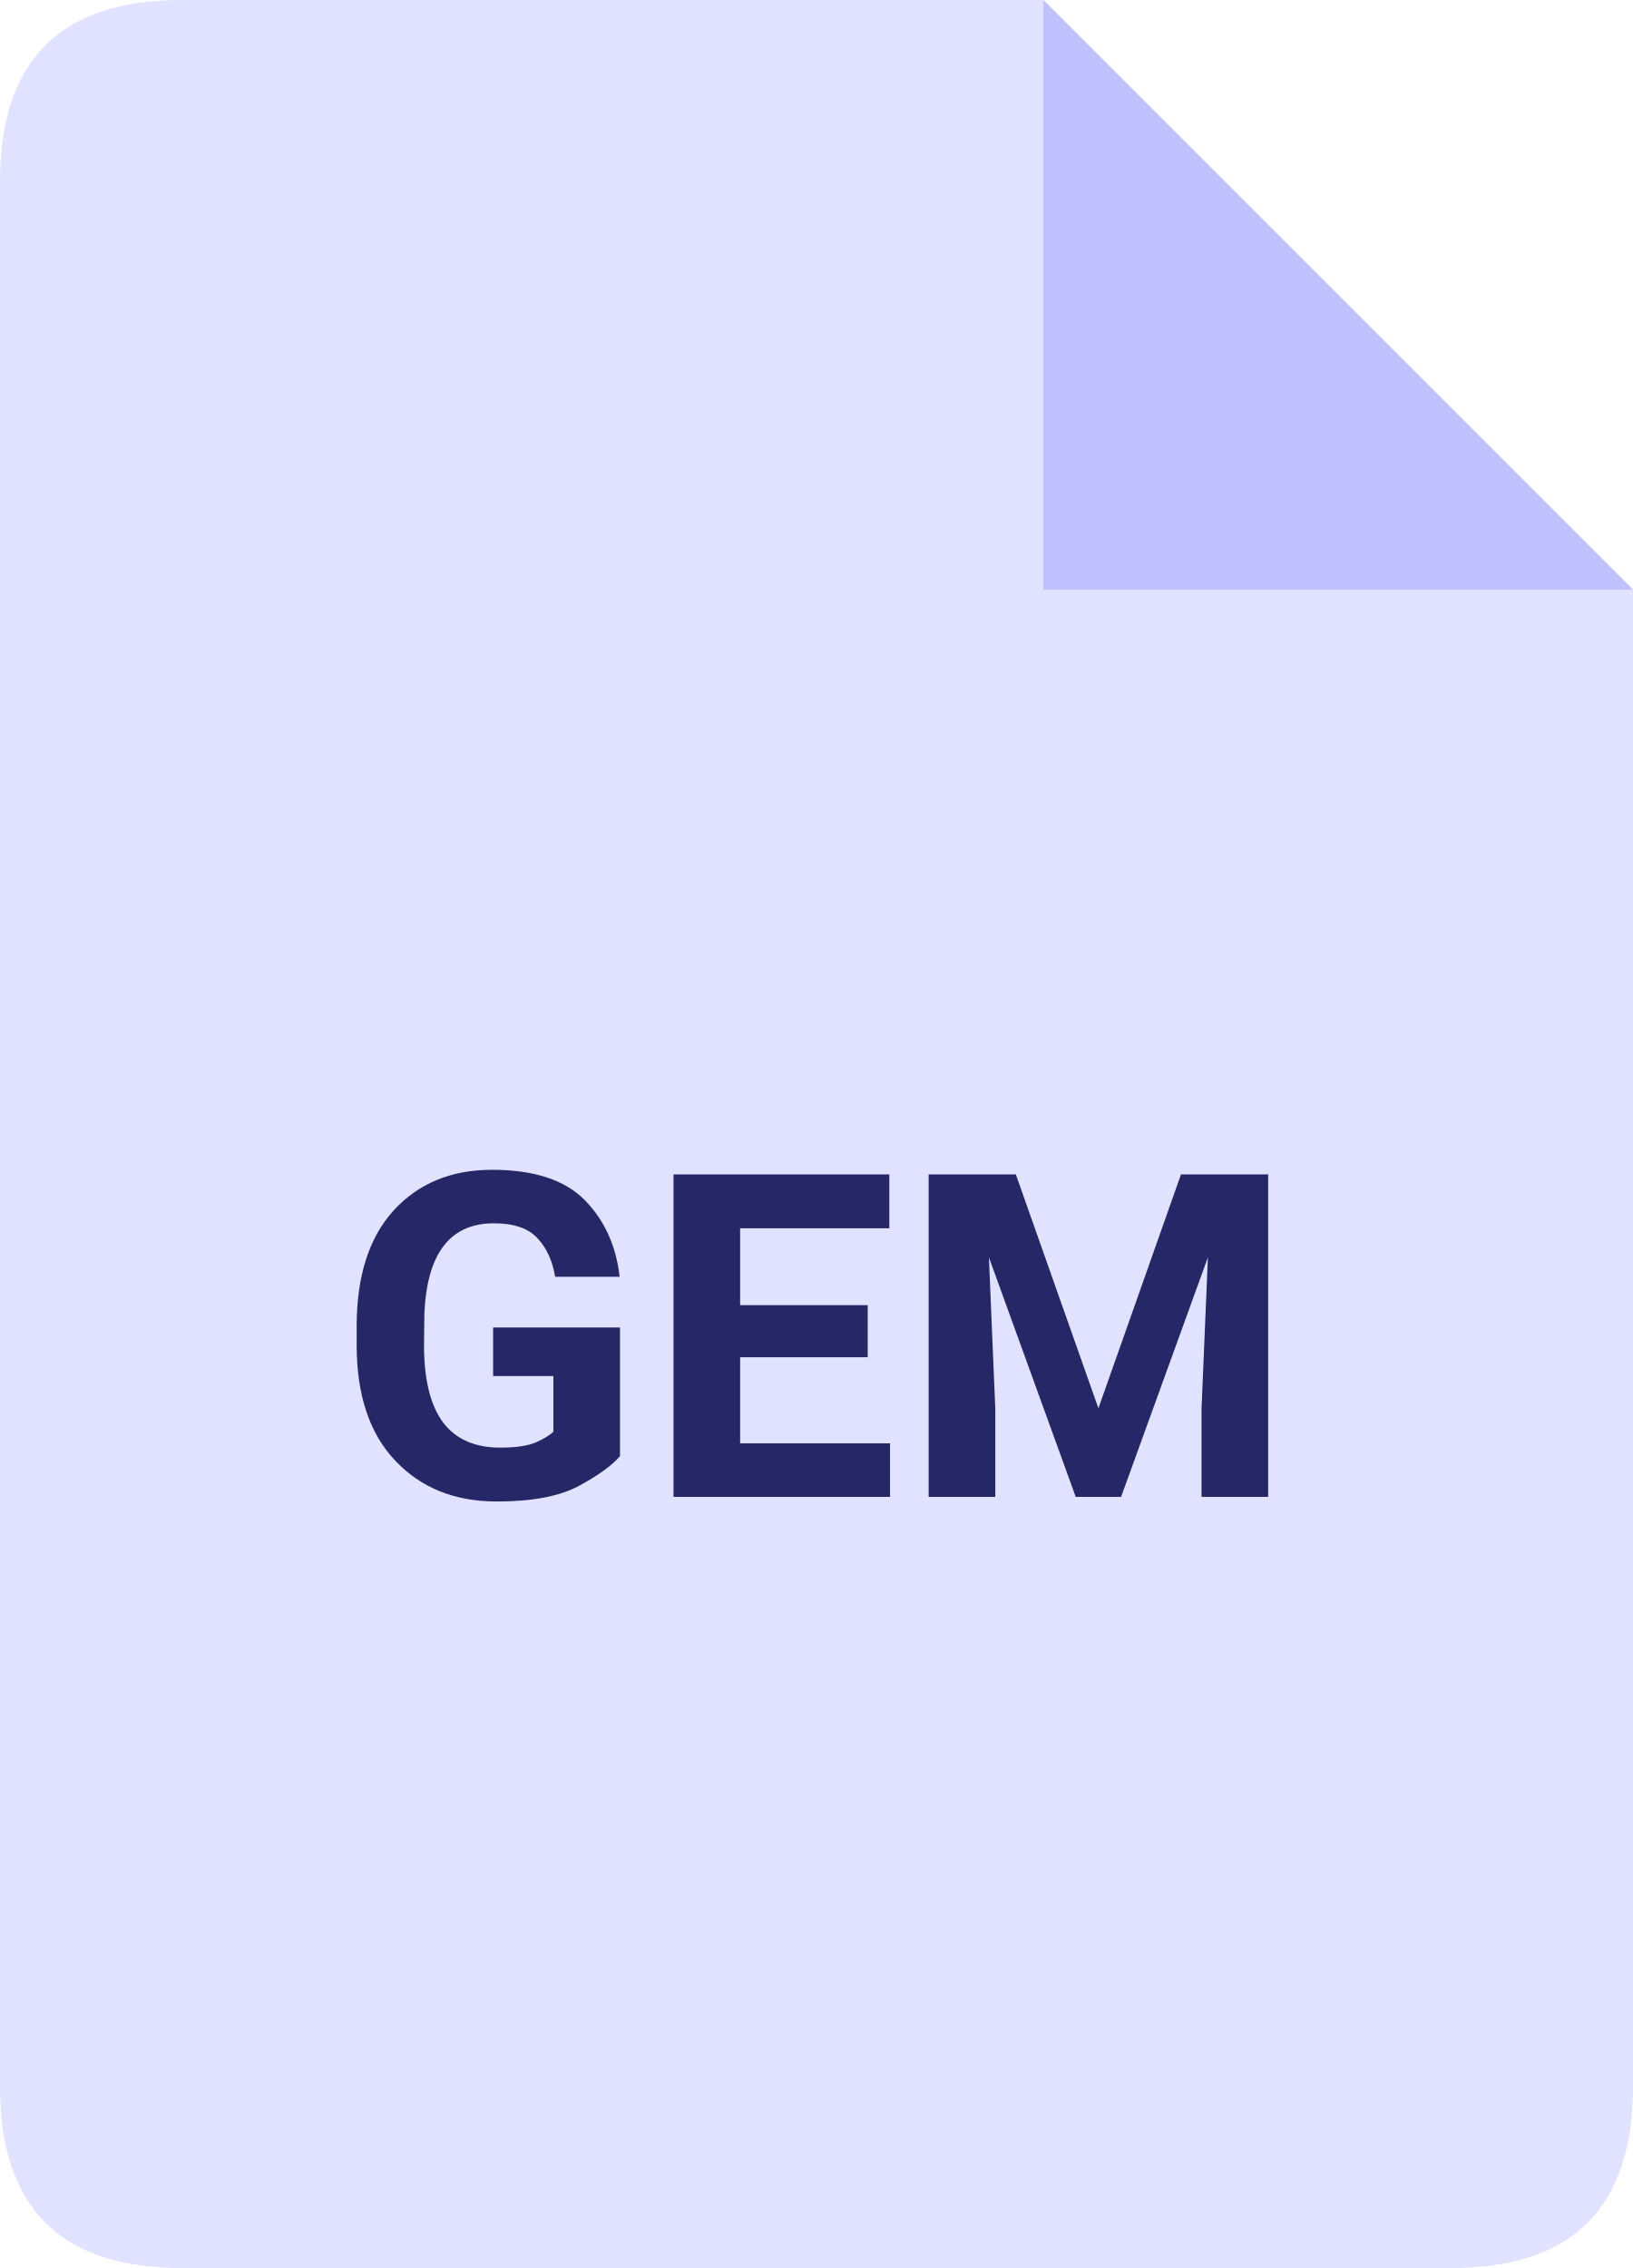
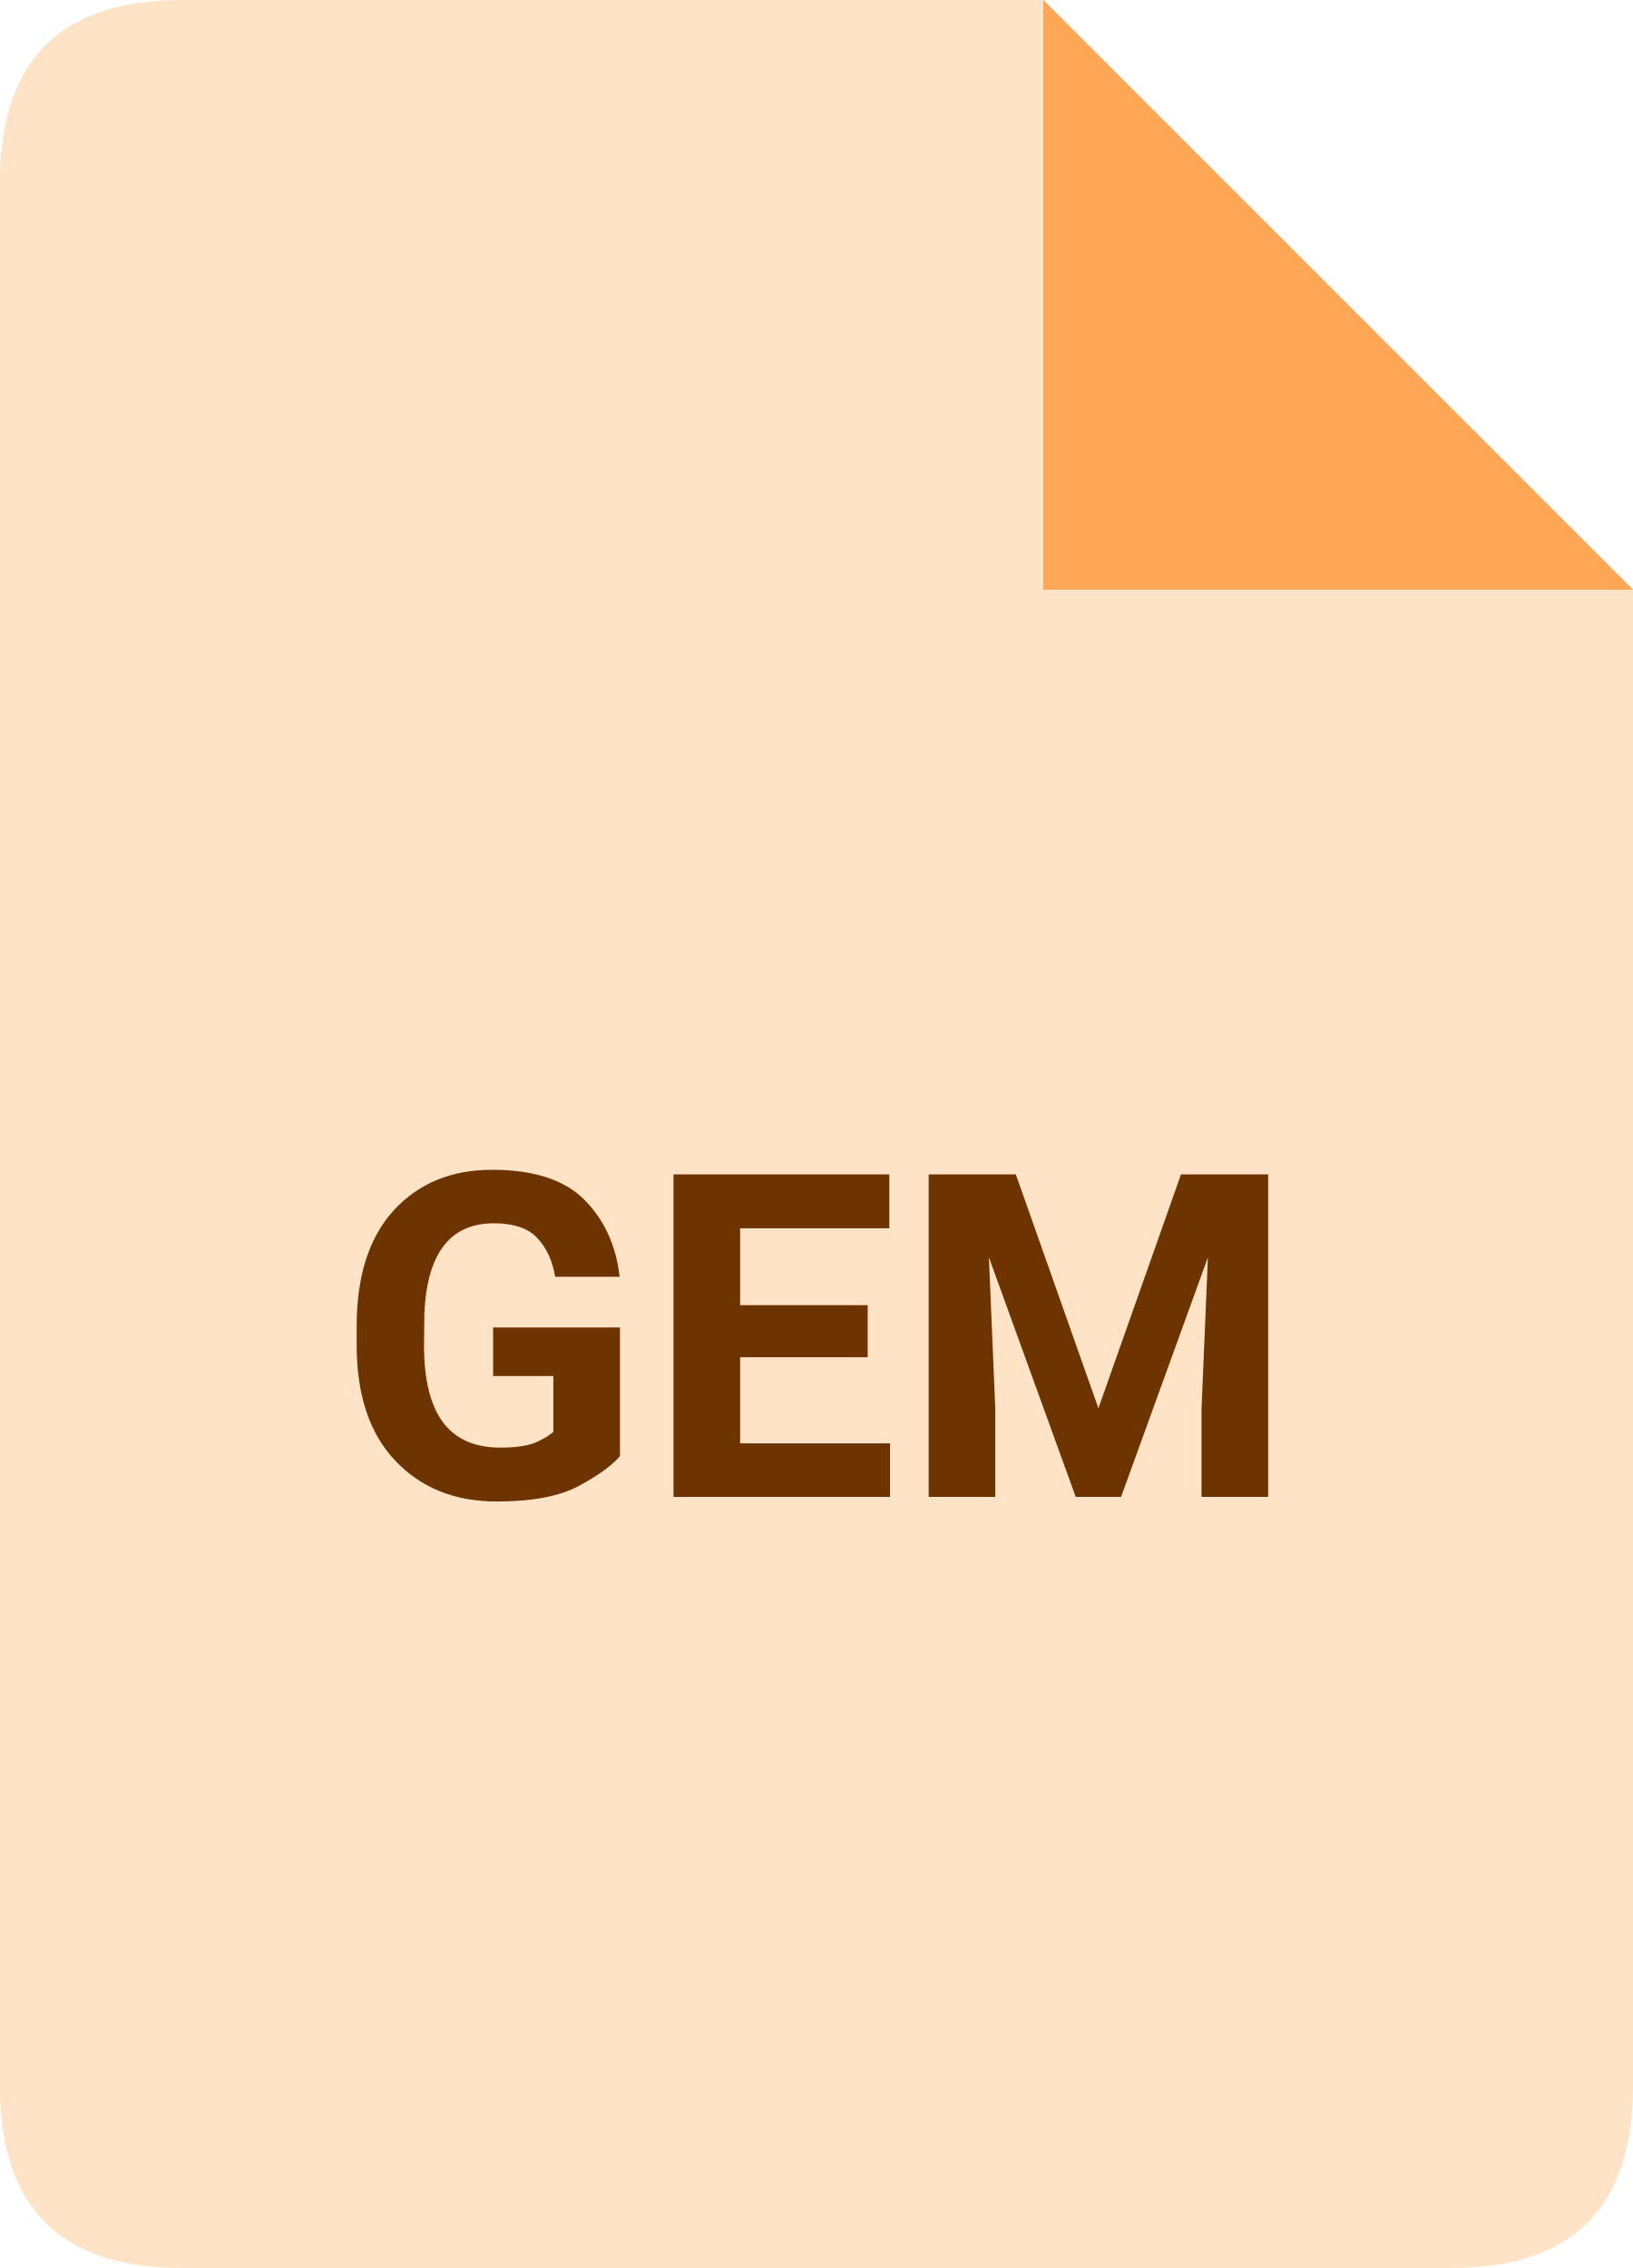
<svg xmlns="http://www.w3.org/2000/svg" viewBox="0 0 72 100">
-   <path d="M8 0 H46 L72 26 V92 Q72 100 64 100 H8 Q0 100 0 92 V8 Q0 0 8 0 Z" fill="#E1E2FF" />
-   <path d="M46 0 V26 H72 Z" fill="#BFC2FF" />
-   <text x="36" y="66" font-family="system-ui,'Segoe UI',Roboto,sans-serif" font-size="20" font-weight="600" fill="#252766" text-anchor="middle">GEM</text>
+   <path d="M8 0 H46 L72 26 V92 Q72 100 64 100 H8 Q0 100 0 92 V8 Q0 0 8 0 Z" fill="#FFE3C6" />
+   <path d="M46 0 V26 H72 Z" fill="#FFA757" />
+   <text x="36" y="66" font-family="system-ui,'Segoe UI',Roboto,sans-serif" font-size="20" font-weight="600" fill="#6E3400" text-anchor="middle">GEM</text>
</svg>
